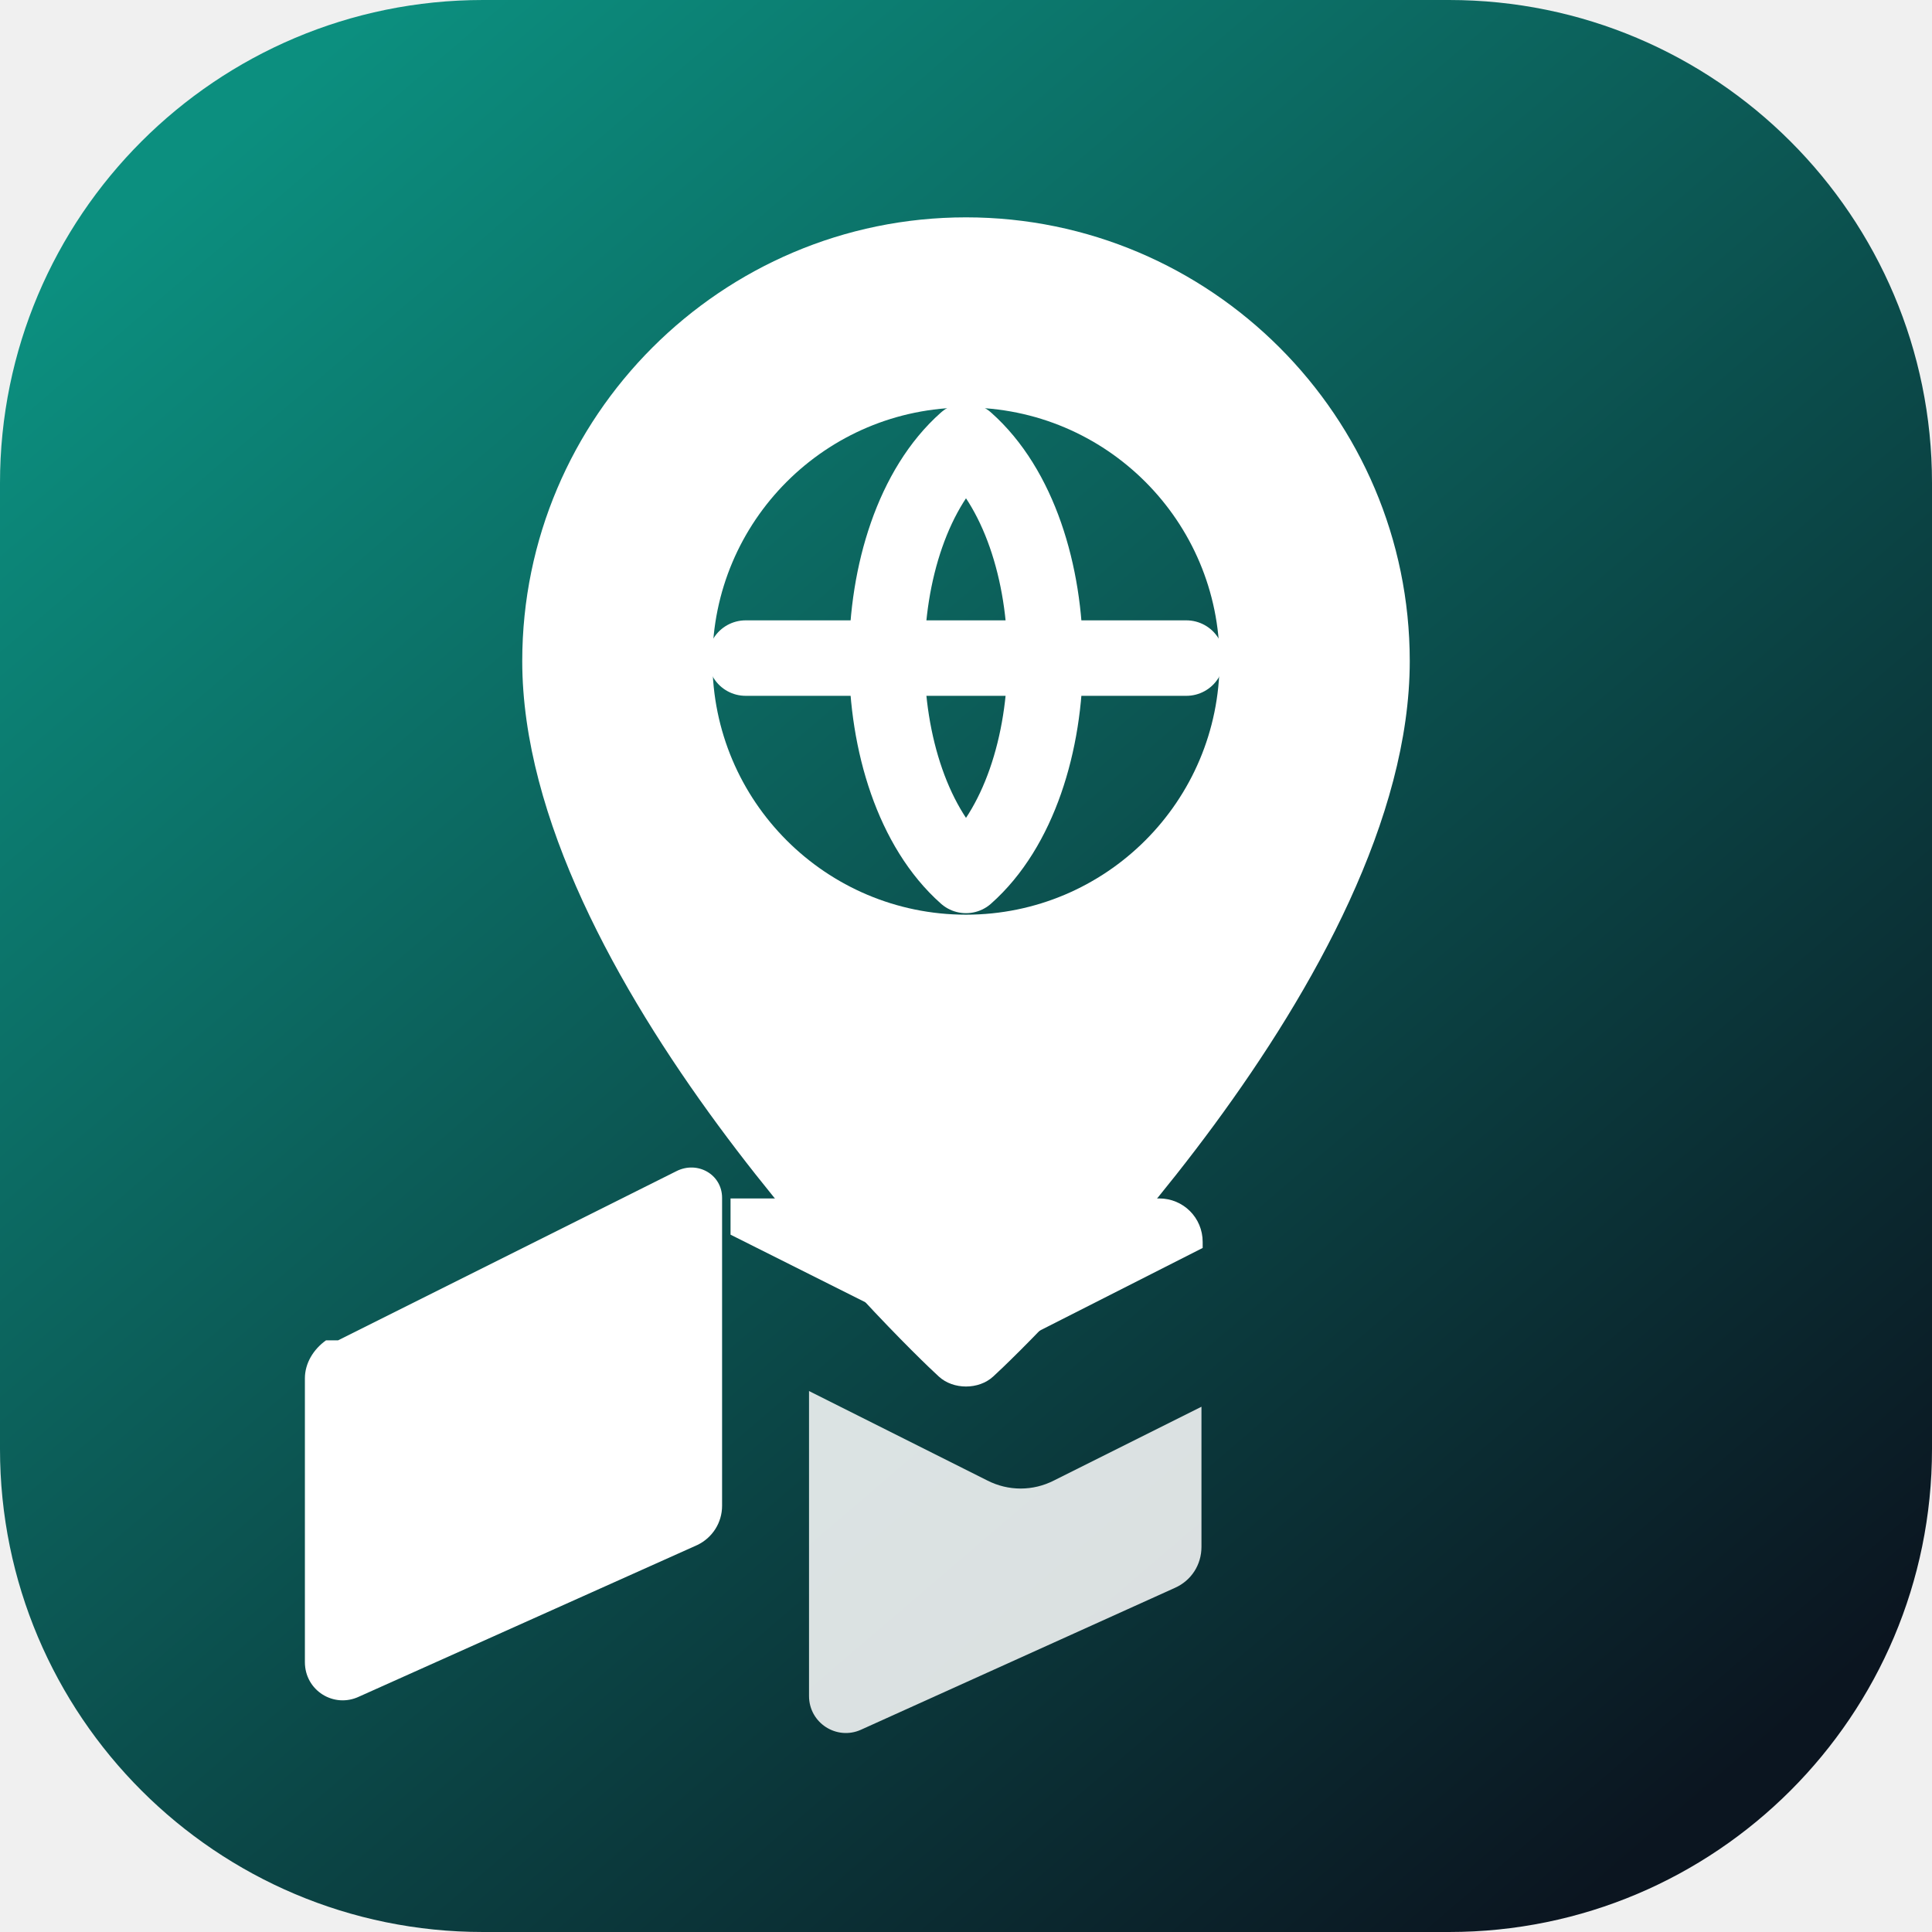
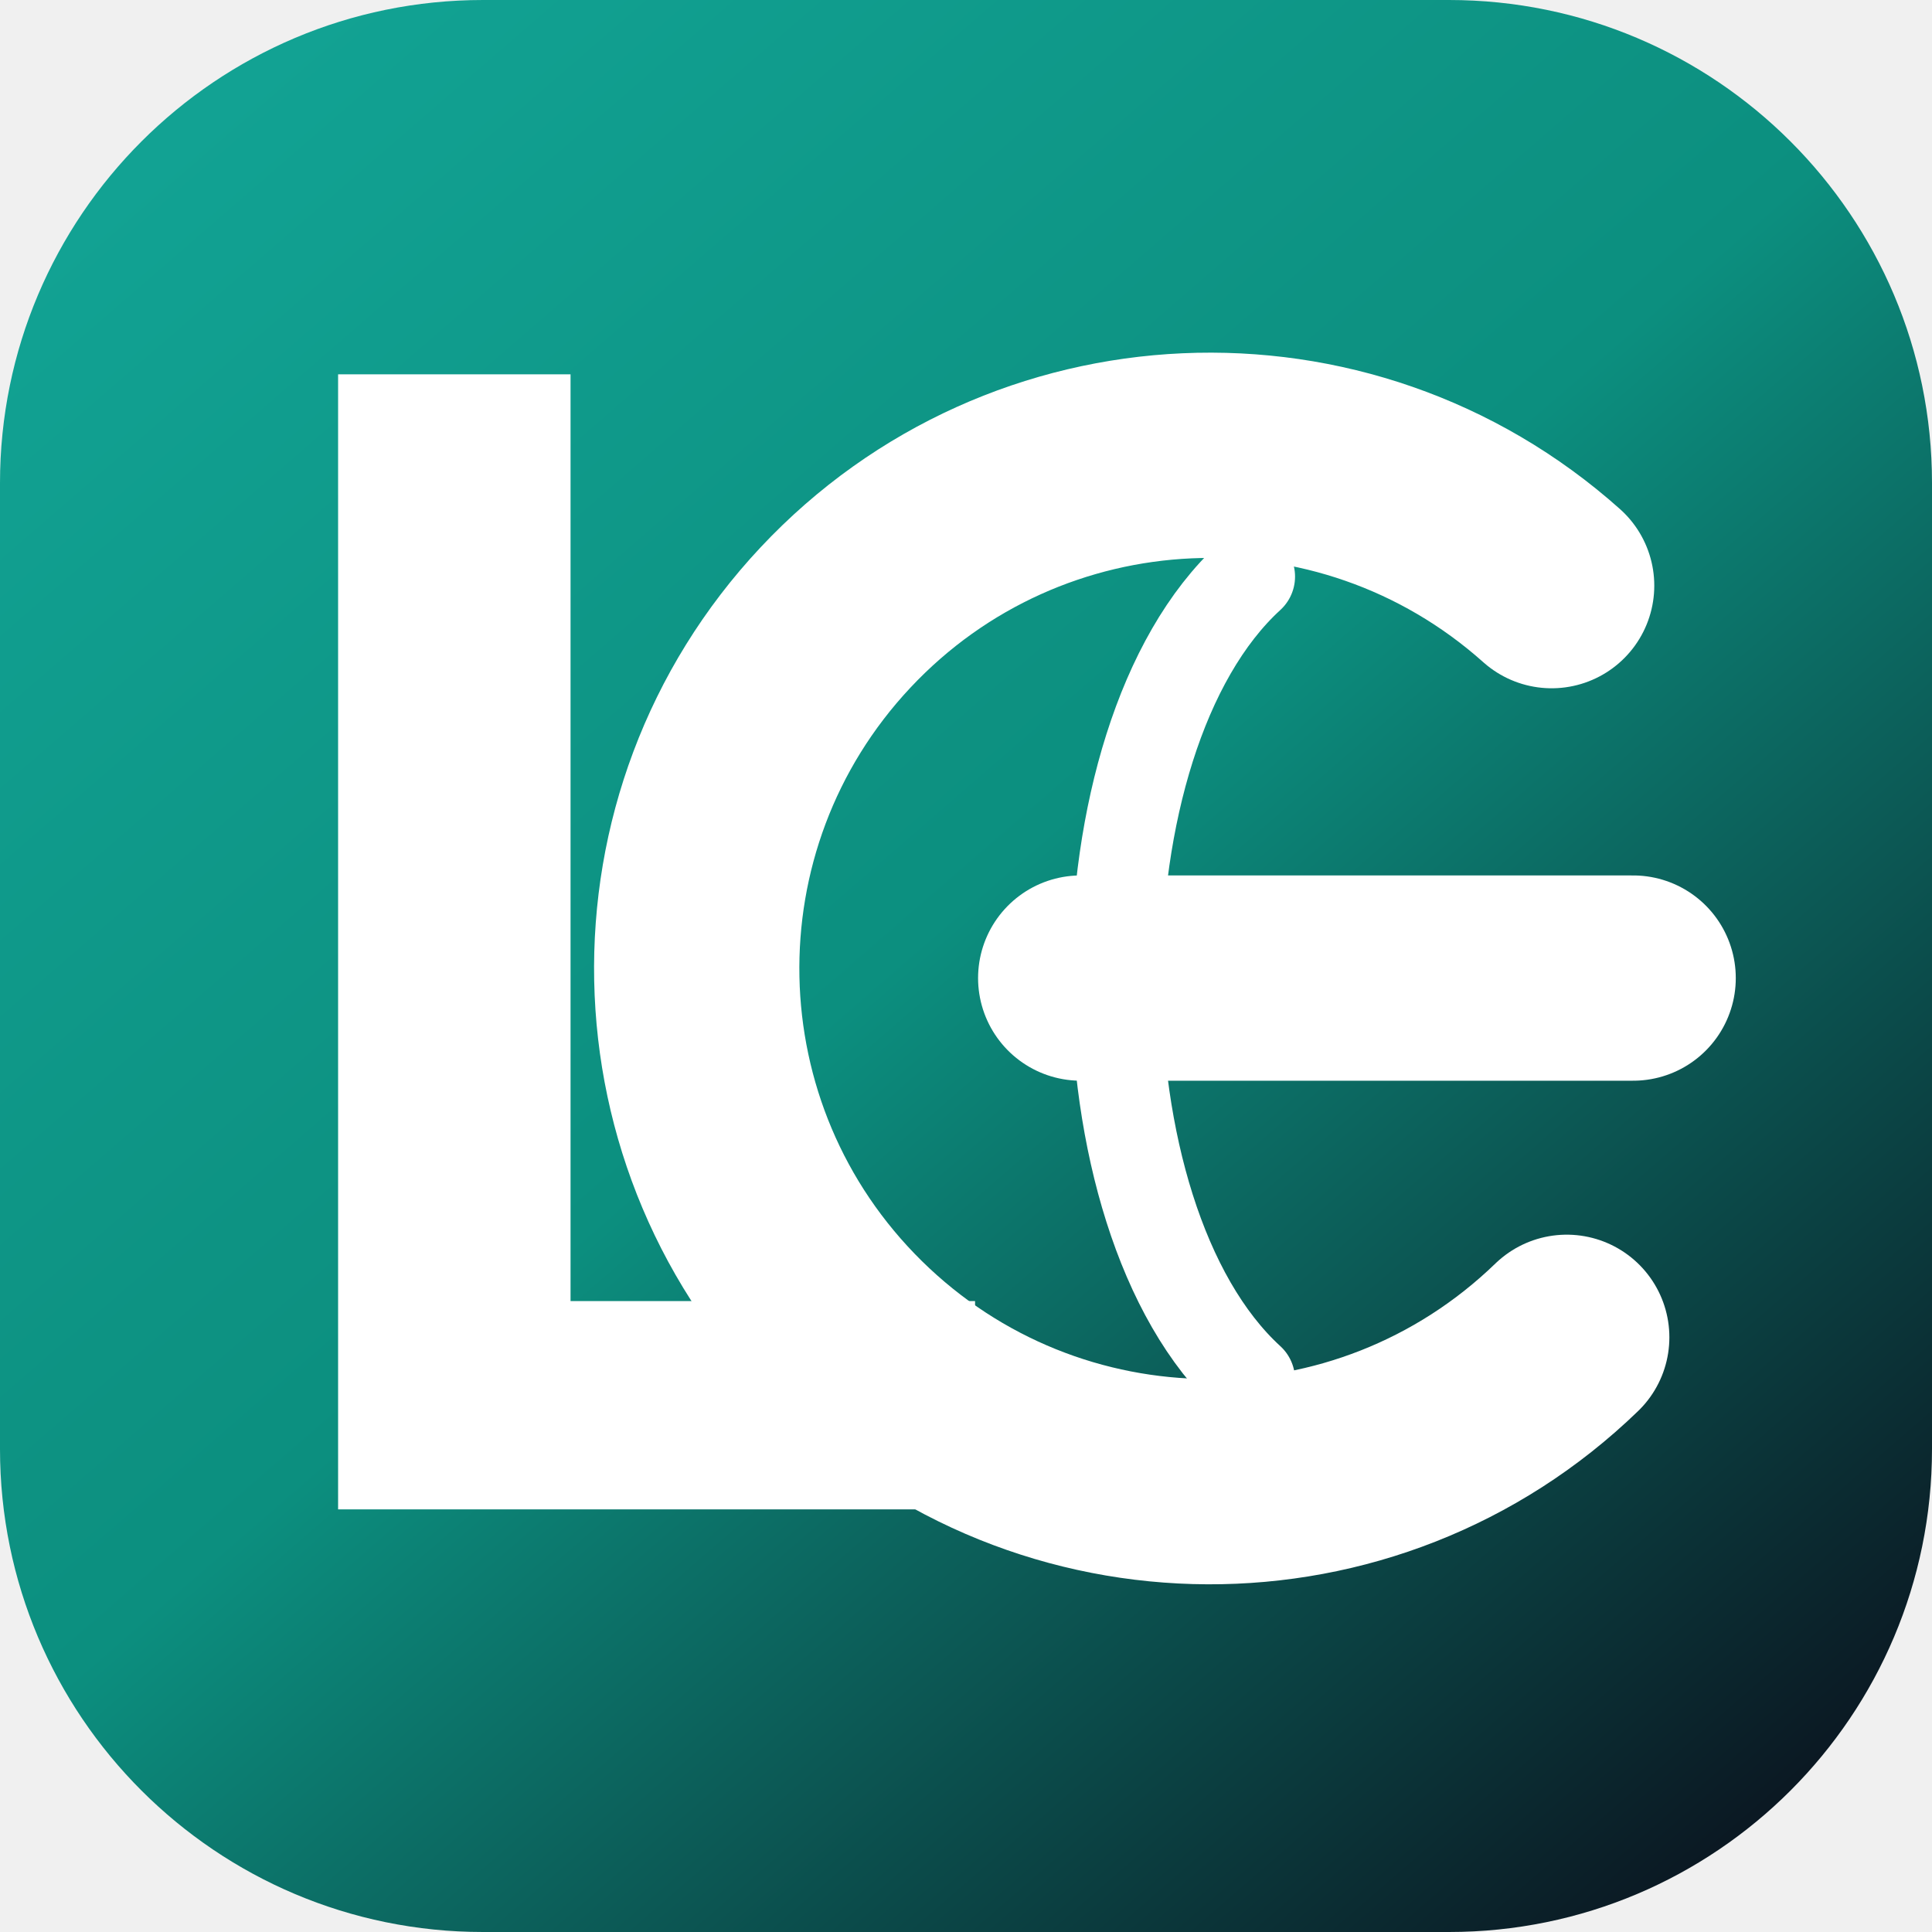
<svg xmlns="http://www.w3.org/2000/svg" viewBox="0 0 32 32" role="img" aria-hidden="true">
  <defs>
-     <linearGradient id="lgTile" x1="4" y1="2" x2="28" y2="30" gradientUnits="userSpaceOnUse">
-       <stop stop-color="#0C8F7F" />
+     <linearGradient id="lgBg" x1="3" y1="1" x2="29" y2="31" gradientUnits="userSpaceOnUse">
+       <stop stop-color="#12A394" />
+       <stop offset=".48" stop-color="#0C8F7F" />
      <stop offset="1" stop-color="#0B1520" />
    </linearGradient>
  </defs>
-   <rect width="32" height="32" rx="8" fill="url(#lgTile)" />
-   <path fill="#fff" d="M5.6 22.2 11.2 19.4c.35-.18.76.05.76.44v5.1c0 .28-.16.53-.41.65L5.95 28.1c-.42.2-.9-.1-.9-.57v-4.7c0-.25.14-.48.35-.63z" />
-   <path fill="#fff" d="M12.1 19.85h7.1c.4 0 .72.32.72.72v.1l-3.35 1.7c-.2.1-.44.1-.64 0l-3.83-1.92v-.6z" />
-   <path fill="#fff" opacity=".85" d="M19.9 20.67v4.95c0 .3-.17.56-.44.68l-5.2 2.35c-.4.18-.86-.11-.86-.56v-5.05l2.95 1.48c.35.18.76.18 1.11 0l2.44-1.22z" />
-   <path fill="#fff" fill-rule="evenodd" d="M16 3.6c-4.05 0-7.35 3.3-7.35 7.35 0 5.2 6.35 11.35 6.9 11.85.24.22.66.22.9 0 .55-.5 6.9-6.65 6.9-11.85C23.35 6.9 20.05 3.6 16 3.6zm0 11.55a4.2 4.2 0 1 1 0-8.4 4.2 4.2 0 0 1 0 8.4z" />
-   <path stroke="#fff" stroke-width="1.25" stroke-linecap="round" fill="none" d="M16 7.3c1.75 1.55 1.75 5.65 0 7.2M16 7.3c-1.75 1.55-1.75 5.65 0 7.2" />
-   <path stroke="#fff" stroke-width="1.25" stroke-linecap="round" d="M12.35 10.9h7.3" />
+   <rect width="32" height="32" rx="8" fill="url(#lgBg)" />
+   <path fill="#fff" d="M5.6 6.2h3.85v15.35h6.7v3.45H5.6z" />
+   <path fill="none" stroke="#fff" stroke-width="3.4" stroke-linecap="round" d="M25.7 9.7a8.5 8.5 0 1 0 .25 12.45" />
+   <path fill="none" stroke="#fff" stroke-width="3.4" stroke-linecap="round" d="M17.9 16.2H27.05" />
+   <path fill="none" stroke="#fff" stroke-width="1.5" stroke-linecap="round" d="M20.7 9.55c-2.95 2.7-2.95 10.6 0 13.3" />
</svg>
